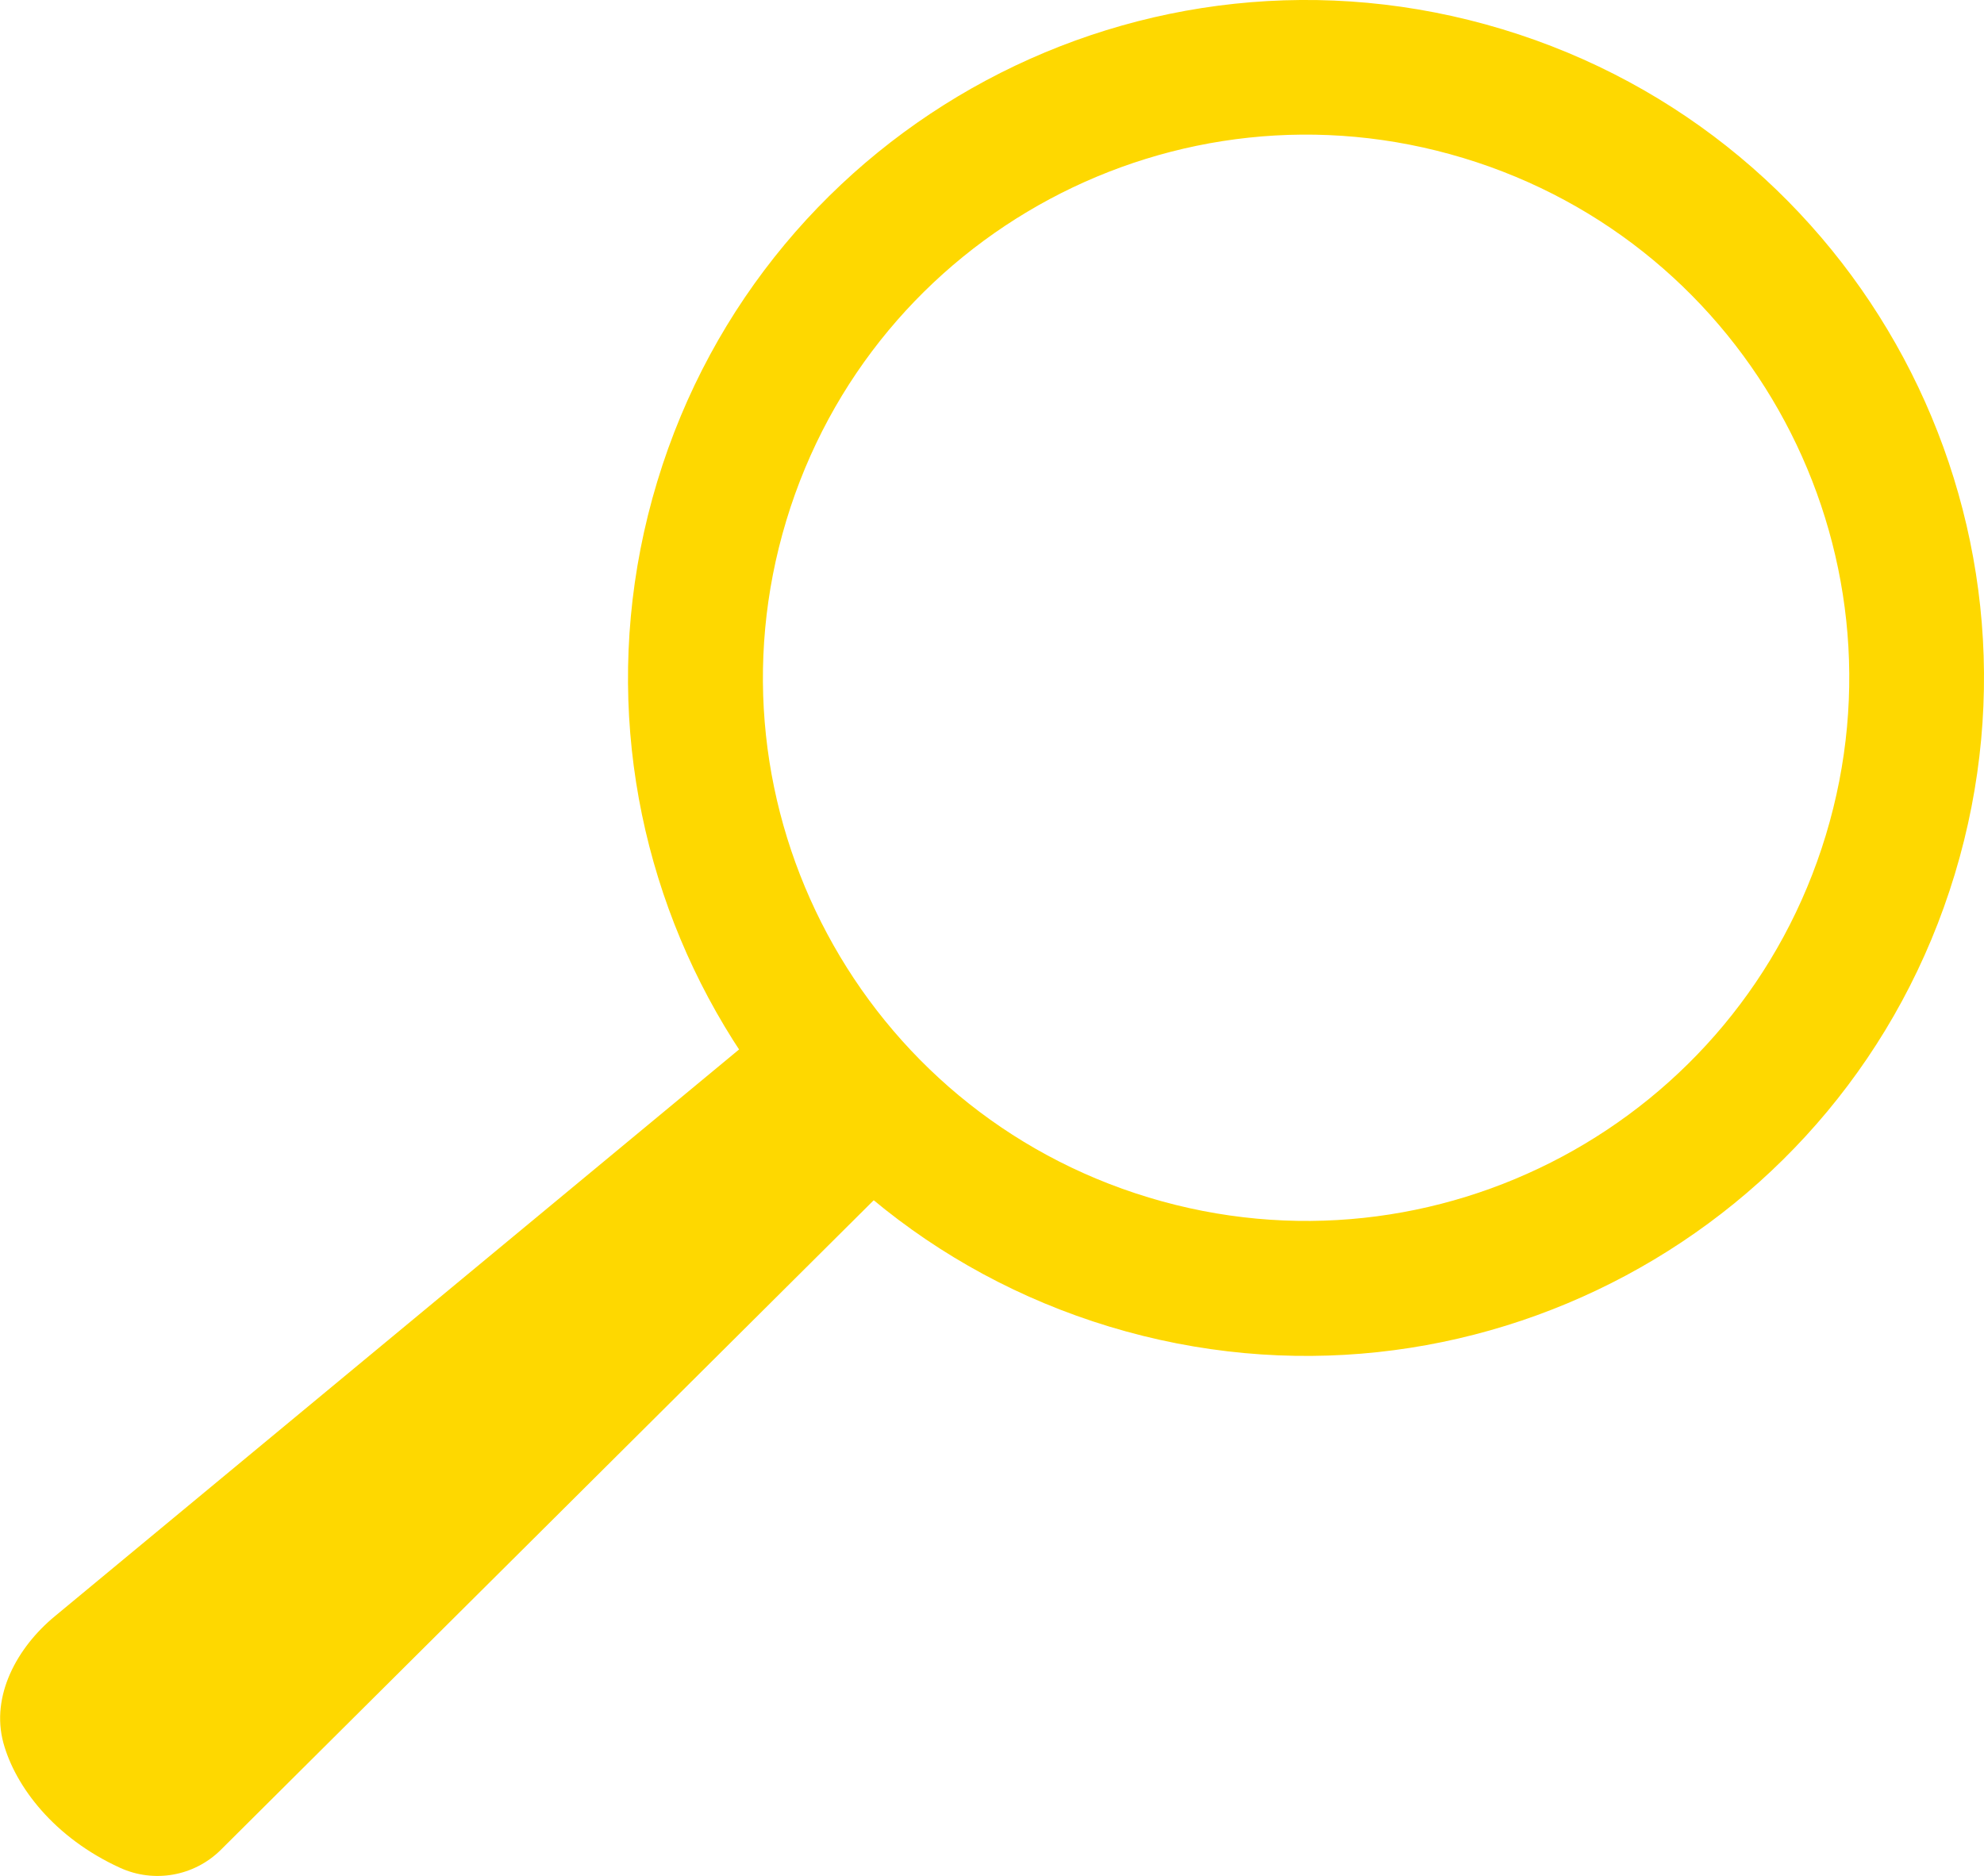
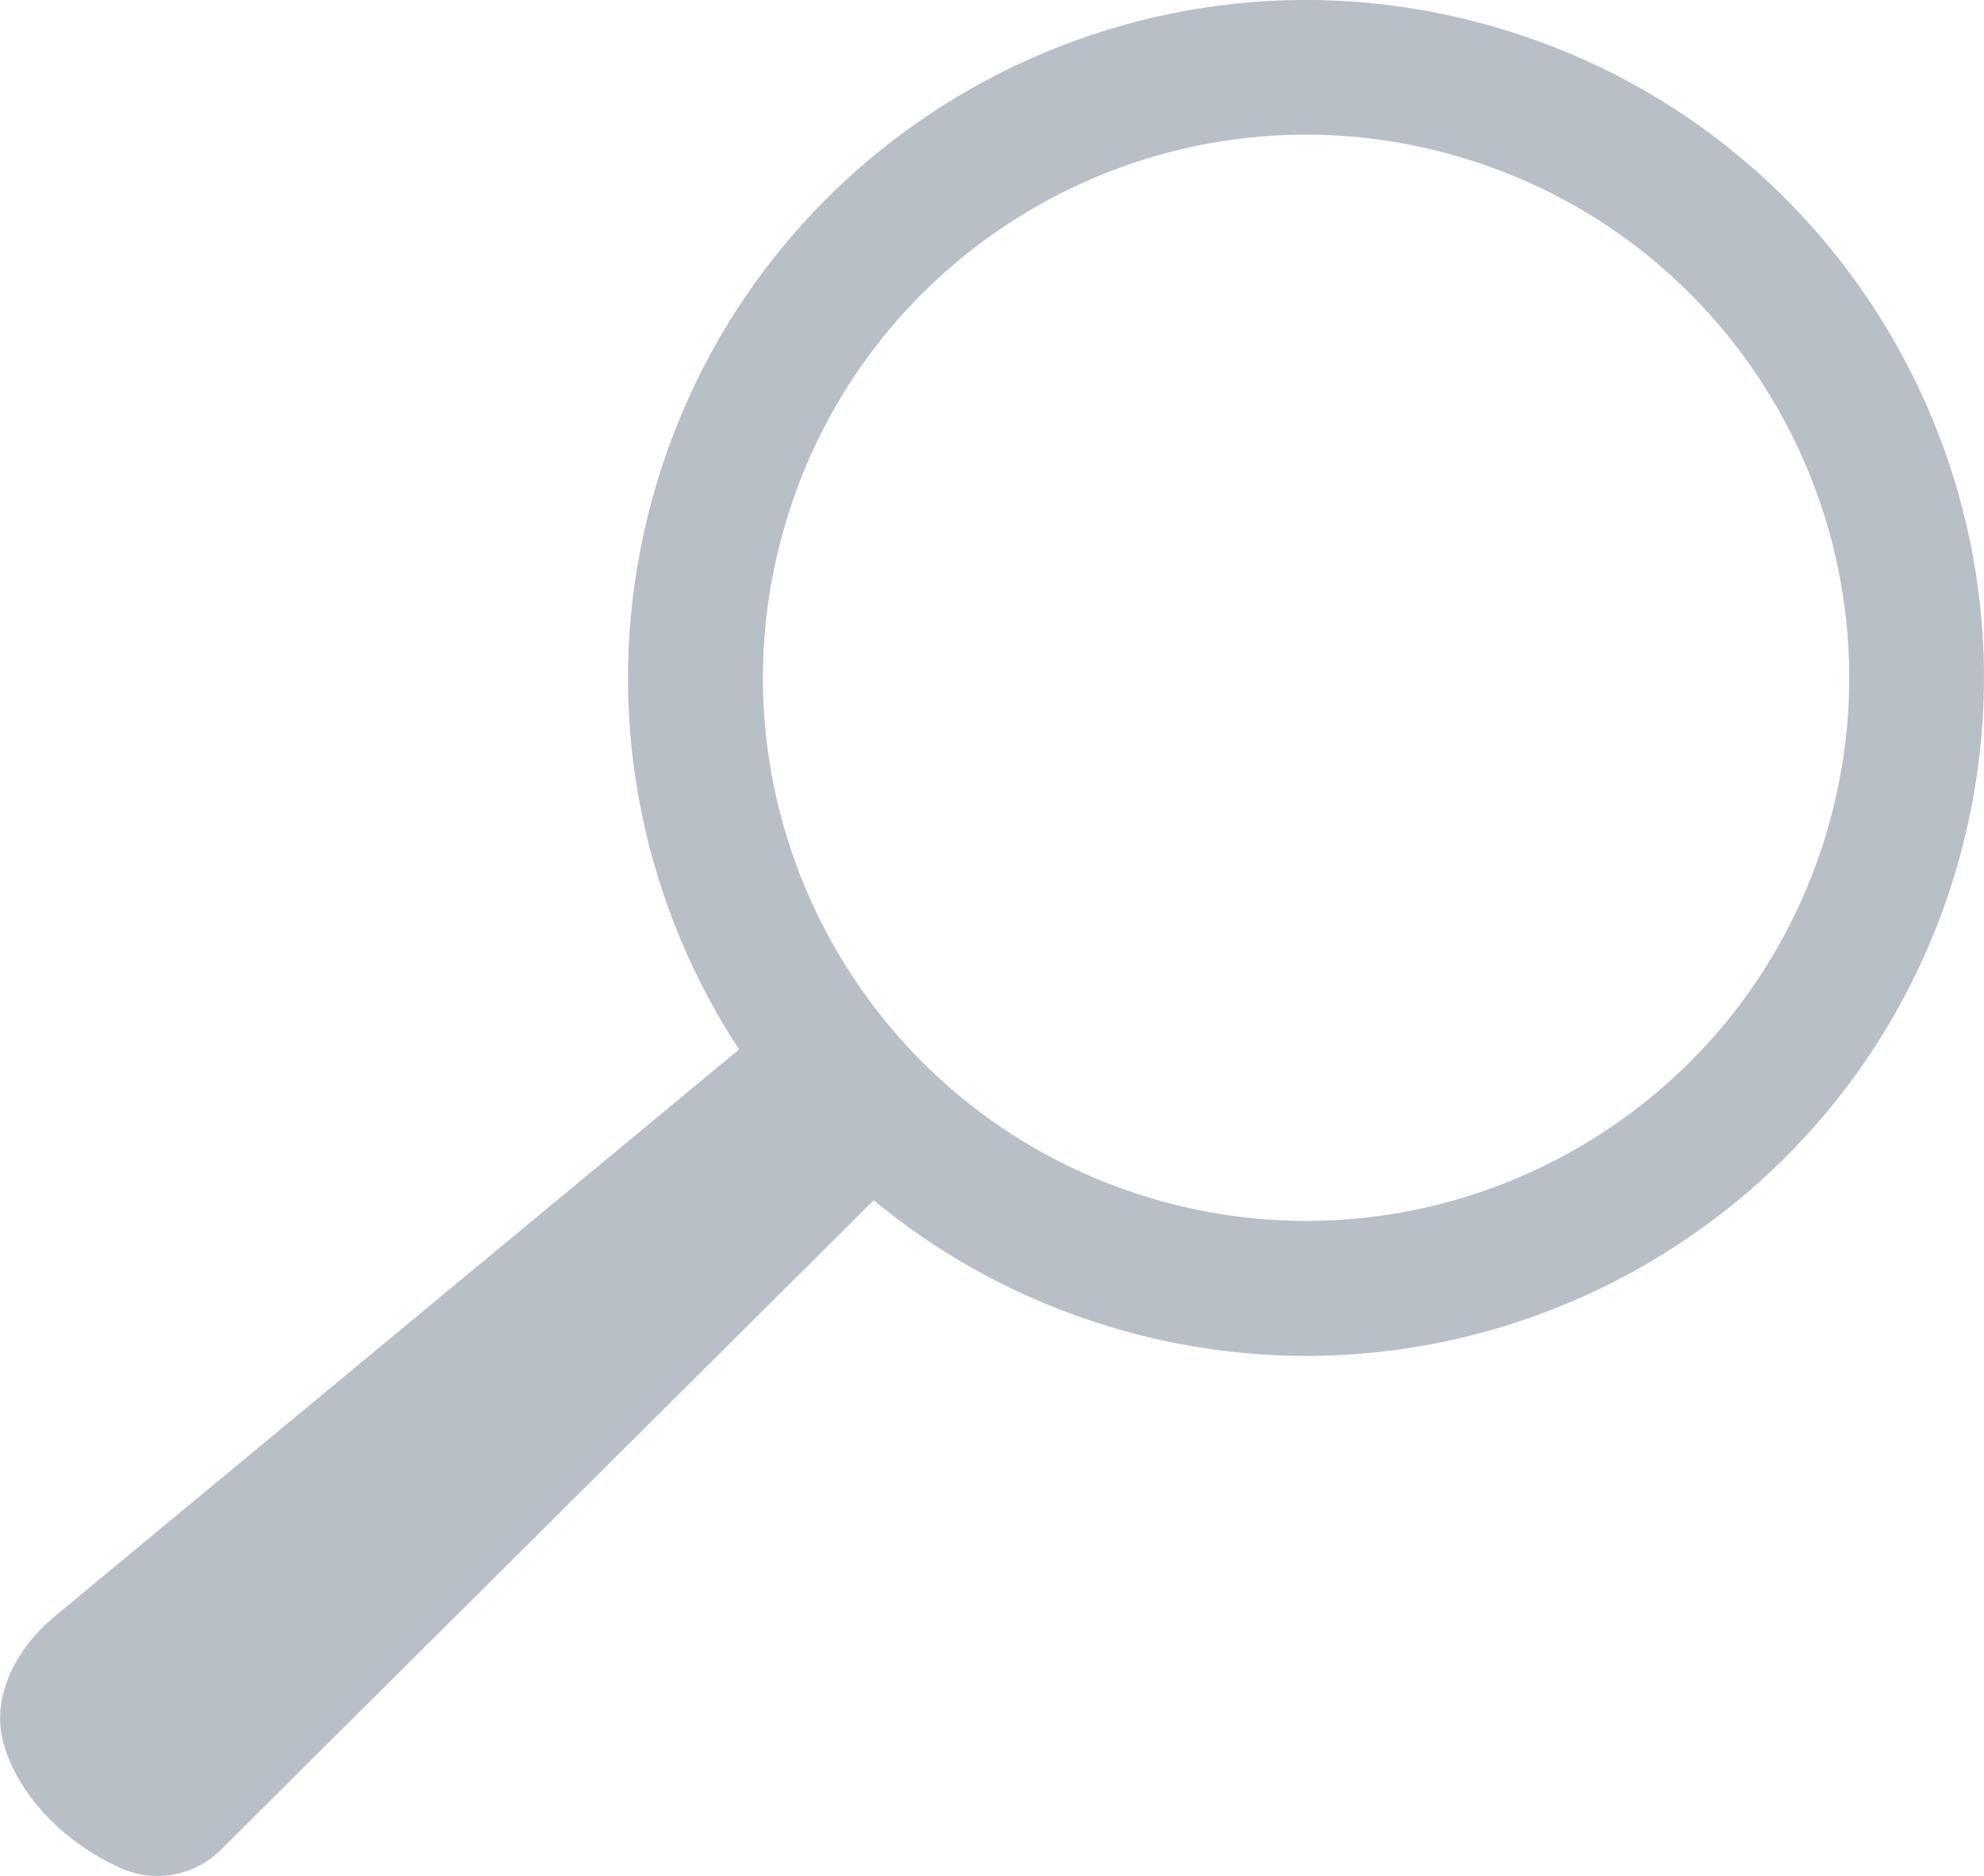
<svg xmlns="http://www.w3.org/2000/svg" viewBox="0 0 308.83 292.02">
  <defs>
-     <style>.cls-1{fill:#ddc665;}.cls-2{fill:#fed800;}</style>
+     <style>.cls-1{fill:#b9bfc6;}</style>
  </defs>
  <g id="Layer_2" data-name="Layer 2">
    <g id="Layer_1-2" data-name="Layer 1">
      <line class="cls-1" x1="116.03" y1="159.91" x2="135.08" y2="179.2" />
-       <path class="cls-2" d="M120.41,158.92,8.53,251.6c-5.87,4.85-10,12.38-8,19.72,1.86,6.77,7.88,14.74,18.15,19.43A14,14,0,0,0,34.33,288L139.8,183.06Z" />
-       <path class="cls-2" d="M233.86,4.55a105.51,105.51,0,1,0,70.42,131.54A105.5,105.5,0,0,0,233.86,4.55ZM284.21,130a84.53,84.53,0,1,1-56.42-105.4A84.53,84.53,0,0,1,284.21,130Z" />
-       <rect class="cls-2" x="100.37" y="166.33" width="38.4" height="29.07" rx="8.42" ry="8.42" transform="translate(-91.76 132.4) rotate(-43.62)" />
+       <path class="cls-1" d="M120.41,158.92,8.53,251.6c-5.87,4.85-10,12.38-8,19.72,1.86,6.77,7.88,14.74,18.15,19.43A14,14,0,0,0,34.33,288L139.8,183.06Z" />
+       <path class="cls-1" d="M233.86,4.55a105.51,105.51,0,1,0,70.42,131.54A105.5,105.5,0,0,0,233.86,4.55ZM284.21,130a84.53,84.53,0,1,1-56.42-105.4A84.53,84.53,0,0,1,284.21,130Z" />
+       <rect class="cls-1" x="100.37" y="166.33" width="38.4" height="29.07" rx="8.42" ry="8.42" transform="translate(-91.76 132.4) rotate(-43.62)" />
    </g>
  </g>
</svg>
